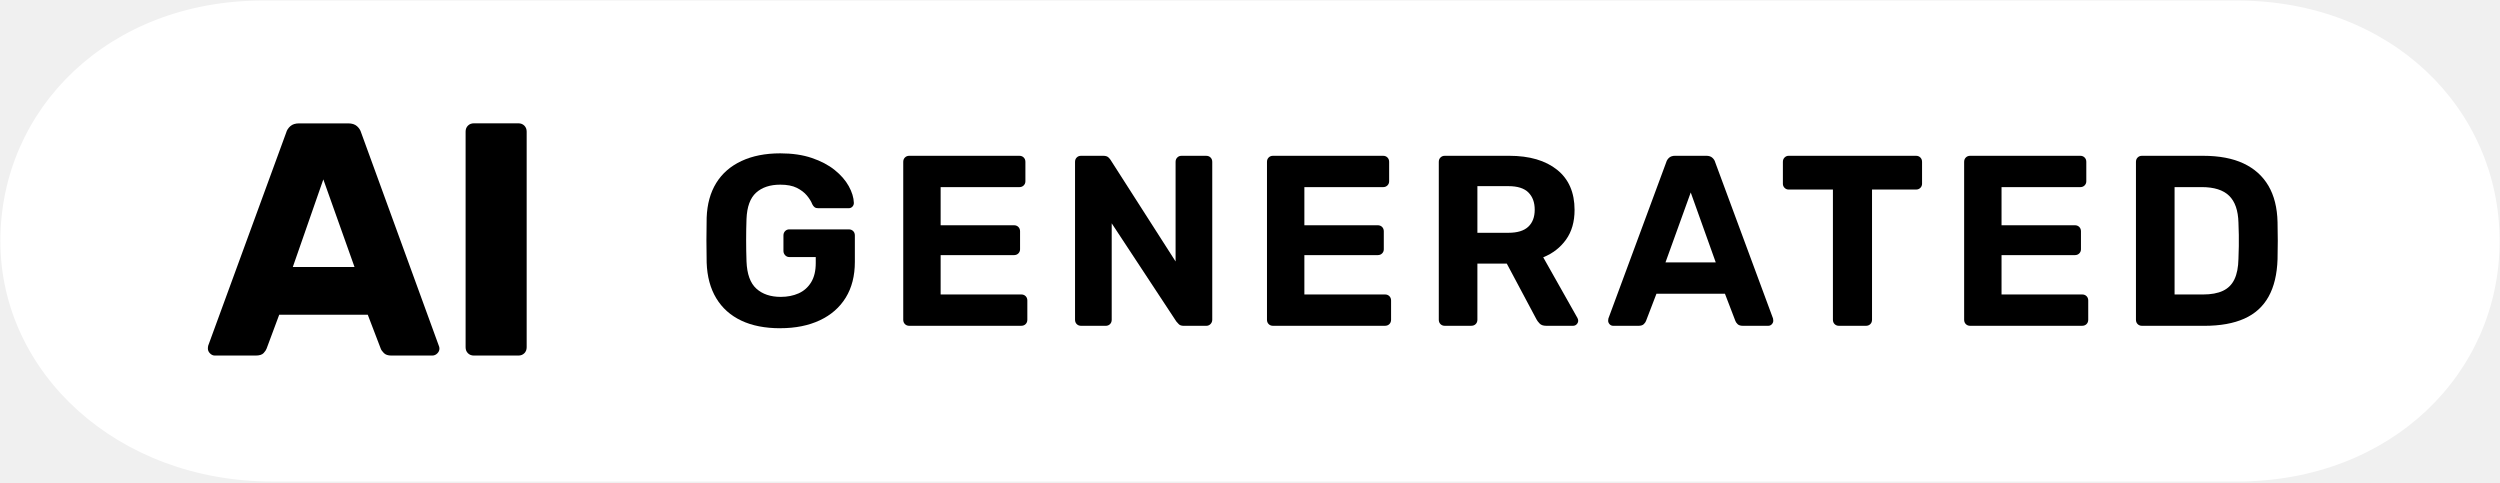
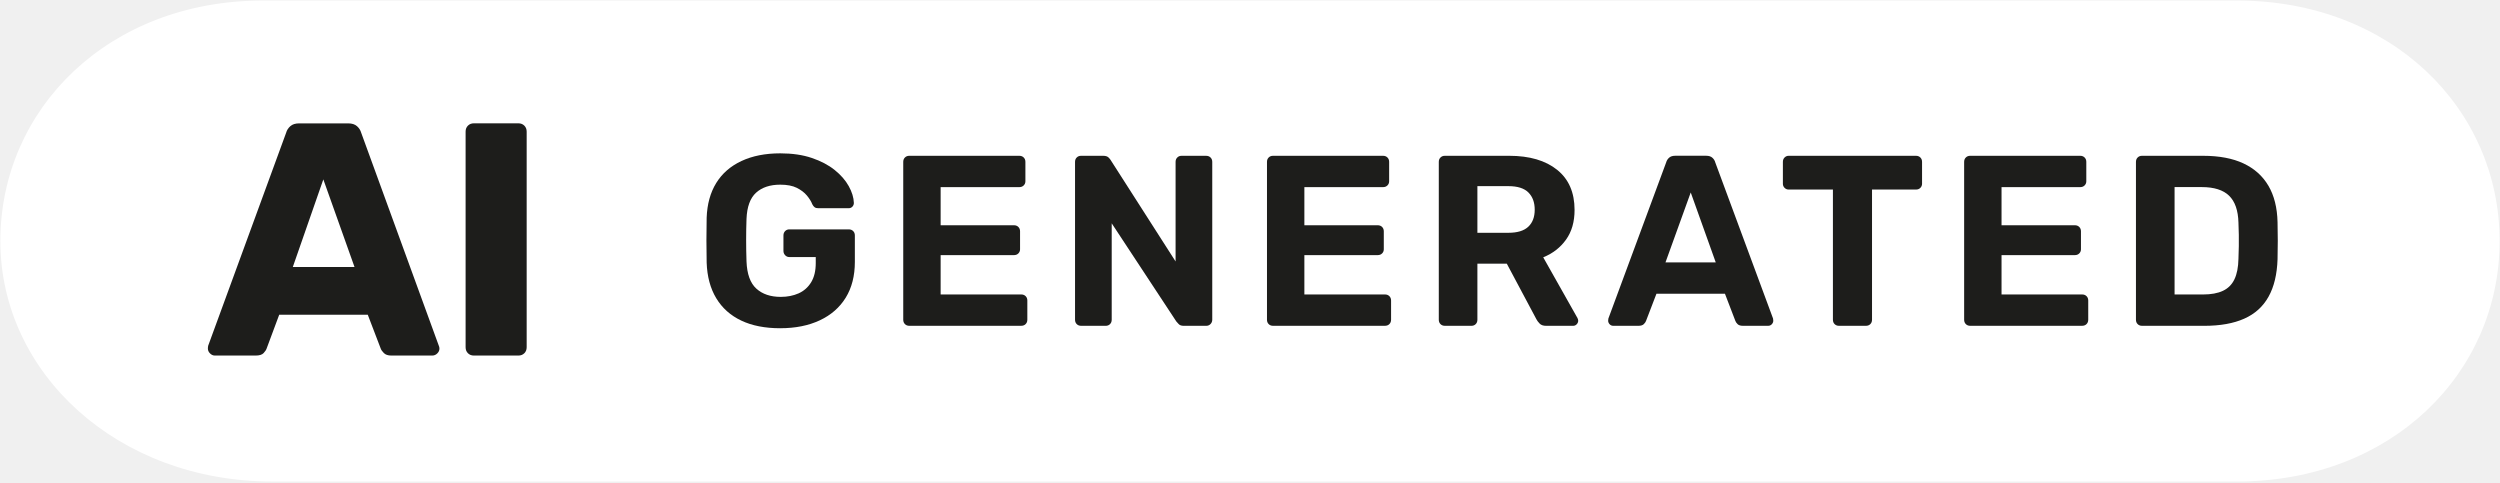
<svg xmlns="http://www.w3.org/2000/svg" viewBox="207.10 144.07 1384.65 267.13" role="img">
  <path fill="#fff" fill-rule="evenodd" d="M352.84,410.77h1093.16c85.55,0,145.54-59.94,145.54-133.2h0c0-73.27-59.99-133.21-145.54-133.21H352.84c-85.55,0-145.54,59.94-145.54,133.2h0c0,73.26,64.99,133.2,150.54,133.2" />
  <g>
-     <path fill="#000" d="M326.09,341c-.98,0-1.87-.4-2.66-1.19-.8-.8-1.19-1.68-1.19-2.66,0-.61.06-1.16.18-1.65l43.18-117.96c.37-1.35,1.13-2.54,2.3-3.58,1.16-1.04,2.79-1.56,4.87-1.56h27.19c2.08,0,3.7.52,4.87,1.56,1.16,1.04,1.93,2.24,2.3,3.58l42.99,117.96c.24.49.37,1.04.37,1.65,0,.98-.4,1.87-1.19,2.66-.8.8-1.75,1.19-2.85,1.19h-22.6c-1.84,0-3.22-.46-4.13-1.38-.92-.92-1.5-1.75-1.75-2.48l-7.17-18.74h-49.06l-6.98,18.74c-.25.73-.8,1.56-1.65,2.48-.86.92-2.33,1.38-4.41,1.38h-22.6ZM369.27,291.94h34.18l-17.27-48.51-16.9,48.51Z" />
-     <path fill="#000" d="M469.58,341c-1.35,0-2.45-.43-3.31-1.29-.86-.86-1.29-1.96-1.29-3.31v-119.43c0-1.35.43-2.45,1.29-3.31s1.96-1.29,3.31-1.29h24.62c1.35,0,2.45.43,3.31,1.29.86.86,1.29,1.96,1.29,3.31v119.43c0,1.35-.43,2.45-1.29,3.31s-1.96,1.29-3.31,1.29h-24.62Z" />
+     <path fill="#1d1d1b" d="M326.09,341c-.98,0-1.87-.4-2.66-1.19-.8-.79-1.19-1.68-1.19-2.66,0-.61.06-1.16.18-1.65l43.18-117.96c.37-1.35,1.13-2.54,2.3-3.58,1.16-1.04,2.79-1.56,4.87-1.56h27.19c2.08,0,3.7.52,4.87,1.56,1.16,1.04,1.93,2.24,2.3,3.58l42.99,117.96c.24.49.37,1.04.37,1.65,0,.98-.4,1.87-1.19,2.66-.8.8-1.75,1.19-2.85,1.19h-22.6c-1.84,0-3.22-.46-4.13-1.38-.92-.92-1.5-1.75-1.75-2.48l-7.17-18.74h-49.06l-6.98,18.74c-.25.74-.8,1.56-1.65,2.48-.86.92-2.33,1.38-4.41,1.38h-22.6ZM369.27,291.94h34.18l-17.27-48.51-16.9,48.51Z" />
+     <path fill="#1d1d1b" d="M469.58,341c-1.35,0-2.45-.43-3.31-1.29-.86-.86-1.29-1.96-1.29-3.31v-119.43c0-1.35.43-2.45,1.29-3.31s1.96-1.29,3.31-1.29h24.62c1.35,0,2.45.43,3.31,1.29.86.86,1.29,1.96,1.29,3.31v119.43c0,1.35-.43,2.45-1.29,3.31s-1.96,1.29-3.31,1.29h-24.62Z" />
  </g>
  <g>
-     <path fill="#000" d="M639.25,325.87c-8.43,0-15.63-1.41-21.59-4.24-5.97-2.83-10.58-6.95-13.86-12.38-3.27-5.43-5.04-11.99-5.31-19.71-.09-3.85-.13-7.98-.13-12.38s.04-8.56.13-12.51c.27-7.53,2.04-13.94,5.31-19.24,3.27-5.29,7.94-9.35,13.99-12.17,6.05-2.83,13.2-4.24,21.46-4.24,6.64,0,12.46.85,17.49,2.56,5.02,1.7,9.24,3.92,12.65,6.66,3.41,2.74,6.01,5.72,7.8,8.95,1.79,3.23,2.74,6.32,2.83,9.28,0,.81-.27,1.5-.81,2.08-.54.58-1.26.87-2.15.87h-16.68c-.9,0-1.59-.18-2.08-.54-.49-.36-.92-.9-1.28-1.61-.63-1.61-1.64-3.25-3.03-4.91-1.39-1.66-3.25-3.07-5.58-4.24-2.33-1.16-5.38-1.75-9.15-1.75-5.65,0-10.11,1.48-13.39,4.44-3.27,2.96-5.04,7.8-5.31,14.53-.27,7.71-.27,15.56,0,23.54.27,7,2.08,12.02,5.45,15.07,3.36,3.05,7.87,4.57,13.52,4.57,3.68,0,6.97-.65,9.89-1.95,2.91-1.3,5.22-3.34,6.93-6.12,1.7-2.78,2.56-6.32,2.56-10.63v-3.36h-14.66c-.9,0-1.66-.34-2.29-1.01-.63-.67-.94-1.46-.94-2.35v-8.61c0-.99.31-1.79.94-2.42.63-.63,1.39-.94,2.29-.94h32.96c.99,0,1.79.31,2.42.94.63.63.94,1.44.94,2.42v14.66c0,7.71-1.68,14.31-5.04,19.77-3.36,5.47-8.16,9.66-14.39,12.58-6.23,2.92-13.52,4.37-21.86,4.37Z" />
-     <path fill="#000" d="M710.73,324.52c-.99,0-1.79-.31-2.42-.94-.63-.63-.94-1.43-.94-2.42v-87.44c0-.99.31-1.79.94-2.42.63-.63,1.43-.94,2.42-.94h60.94c.99,0,1.79.31,2.42.94.63.63.94,1.44.94,2.42v10.76c0,.9-.32,1.66-.94,2.29-.63.63-1.44.94-2.42.94h-43.59v21.12h40.63c.99,0,1.79.32,2.42.94.63.63.94,1.44.94,2.42v9.95c0,.9-.32,1.66-.94,2.29s-1.44.94-2.42.94h-40.63v21.79h44.66c.99,0,1.79.32,2.42.94.63.63.94,1.44.94,2.42v10.63c0,.99-.32,1.8-.94,2.42s-1.44.94-2.42.94h-62.02Z" />
-     <path fill="#000" d="M805.88,324.52c-.99,0-1.79-.31-2.42-.94-.63-.63-.94-1.43-.94-2.42v-87.44c0-.99.31-1.79.94-2.42.63-.63,1.43-.94,2.42-.94h12.24c1.34,0,2.33.31,2.96.94.63.63,1.03,1.12,1.21,1.48l35.92,56.1v-55.15c0-.99.31-1.79.94-2.42.63-.63,1.39-.94,2.29-.94h13.72c.99,0,1.79.31,2.42.94.63.63.94,1.44.94,2.42v87.44c0,.9-.32,1.68-.94,2.35-.63.67-1.44,1.01-2.42,1.01h-12.38c-1.35,0-2.31-.34-2.89-1.01-.58-.67-1.01-1.14-1.28-1.41l-35.78-54.35v53.41c0,.99-.32,1.8-.94,2.42s-1.44.94-2.42.94h-13.59Z" />
-     <path fill="#000" d="M912.19,324.52c-.99,0-1.79-.31-2.42-.94-.63-.63-.94-1.43-.94-2.42v-87.44c0-.99.31-1.79.94-2.42.63-.63,1.43-.94,2.42-.94h60.94c.99,0,1.79.31,2.42.94.63.63.94,1.44.94,2.42v10.76c0,.9-.32,1.66-.94,2.29-.63.63-1.44.94-2.42.94h-43.59v21.12h40.63c.99,0,1.79.32,2.42.94.63.63.94,1.44.94,2.42v9.95c0,.9-.32,1.66-.94,2.29s-1.44.94-2.42.94h-40.63v21.79h44.66c.99,0,1.79.32,2.42.94.63.63.94,1.44.94,2.42v10.63c0,.99-.32,1.8-.94,2.42s-1.44.94-2.42.94h-62.02Z" />
-     <path fill="#000" d="M1007.35,324.52c-.99,0-1.79-.31-2.42-.94-.63-.63-.94-1.43-.94-2.42v-87.44c0-.99.31-1.79.94-2.42.63-.63,1.43-.94,2.42-.94h35.65c11.21,0,20.04,2.58,26.5,7.73,6.46,5.16,9.69,12.58,9.69,22.26,0,6.55-1.57,12.02-4.71,16.41-3.14,4.4-7.35,7.67-12.65,9.82l18.97,33.63c.27.54.4,1.03.4,1.48,0,.72-.27,1.37-.81,1.95-.54.58-1.21.87-2.02.87h-14.93c-1.61,0-2.82-.42-3.63-1.28-.81-.85-1.39-1.64-1.75-2.35l-16.41-30.81h-16.28v31.07c0,.99-.32,1.8-.94,2.42s-1.44.94-2.42.94h-14.66ZM1025.38,273h17.22c4.93,0,8.59-1.12,10.96-3.36,2.38-2.24,3.56-5.38,3.56-9.42s-1.17-7.22-3.5-9.55c-2.33-2.33-6.01-3.5-11.03-3.5h-17.22v25.83Z" />
-     <path fill="#000" d="M1100.62,324.52c-.81,0-1.48-.29-2.02-.87-.54-.58-.81-1.23-.81-1.95,0-.45.04-.85.13-1.21l32.02-86.5c.27-.99.81-1.84,1.61-2.56.81-.72,1.93-1.08,3.36-1.08h17.22c1.43,0,2.56.36,3.36,1.08.81.72,1.35,1.57,1.61,2.56l32.02,86.5c.09.36.13.76.13,1.21,0,.72-.27,1.37-.81,1.95-.54.58-1.21.87-2.02.87h-13.99c-1.35,0-2.33-.31-2.96-.94-.63-.63-1.03-1.21-1.21-1.75l-5.78-15.07h-37.94l-5.78,15.07c-.18.54-.58,1.12-1.21,1.75-.63.63-1.61.94-2.96.94h-13.99ZM1129.54,289.41h27.85l-13.86-38.74-13.99,38.74Z" />
-     <path fill="#000" d="M1225.64,324.52c-.99,0-1.79-.31-2.42-.94-.63-.63-.94-1.43-.94-2.42v-72.1h-24.48c-.9,0-1.66-.31-2.29-.94-.63-.63-.94-1.39-.94-2.29v-12.11c0-.99.31-1.79.94-2.42.63-.63,1.39-.94,2.29-.94h70.49c.99,0,1.79.31,2.42.94.63.63.94,1.44.94,2.42v12.11c0,.9-.32,1.66-.94,2.29-.63.63-1.44.94-2.42.94h-24.35v72.1c0,.99-.32,1.8-.94,2.42s-1.44.94-2.42.94h-14.93Z" />
-     <path fill="#000" d="M1298.32,324.52c-.99,0-1.79-.31-2.42-.94-.63-.63-.94-1.43-.94-2.42v-87.44c0-.99.31-1.79.94-2.42.63-.63,1.43-.94,2.42-.94h60.94c.99,0,1.79.31,2.42.94.63.63.94,1.44.94,2.42v10.76c0,.9-.32,1.66-.94,2.29-.63.63-1.44.94-2.42.94h-43.59v21.12h40.63c.99,0,1.79.32,2.42.94.63.63.94,1.44.94,2.42v9.95c0,.9-.32,1.66-.94,2.29s-1.44.94-2.42.94h-40.63v21.79h44.66c.99,0,1.79.32,2.42.94.63.63.94,1.44.94,2.42v10.63c0,.99-.32,1.8-.94,2.42s-1.44.94-2.42.94h-62.02Z" />
-     <path fill="#000" d="M1393.48,324.52c-.99,0-1.79-.31-2.42-.94-.63-.63-.94-1.43-.94-2.42v-87.44c0-.99.31-1.79.94-2.42.63-.63,1.43-.94,2.42-.94h33.77c8.97,0,16.46,1.41,22.46,4.24,6.01,2.83,10.6,6.95,13.79,12.38,3.18,5.43,4.86,12.13,5.04,20.11.09,3.95.13,7.4.13,10.36s-.05,6.37-.13,10.22c-.27,8.34-1.93,15.25-4.98,20.72-3.05,5.47-7.53,9.53-13.45,12.17-5.92,2.65-13.32,3.97-22.2,3.97h-34.44ZM1411.51,307.17h15.74c4.48,0,8.16-.67,11.03-2.02,2.87-1.35,5-3.47,6.39-6.39,1.39-2.91,2.13-6.7,2.22-11.37.09-2.6.16-4.93.2-7,.04-2.06.04-4.12,0-6.19-.05-2.06-.11-4.35-.2-6.86-.18-6.73-1.91-11.68-5.18-14.86-3.27-3.18-8.32-4.78-15.13-4.78h-15.07v59.46Z" />
+     <path fill="#1d1d1b" d="M639.25,325.87c-8.43,0-15.63-1.41-21.59-4.24-5.97-2.83-10.58-6.95-13.86-12.38-3.27-5.42-5.04-11.99-5.31-19.71-.09-3.86-.13-7.98-.13-12.38s.04-8.56.13-12.51c.27-7.53,2.04-13.94,5.31-19.24,3.27-5.29,7.94-9.35,13.99-12.17,6.05-2.83,13.2-4.24,21.46-4.24,6.64,0,12.46.85,17.49,2.56,5.02,1.7,9.24,3.92,12.65,6.66,3.41,2.74,6.01,5.72,7.8,8.95,1.79,3.23,2.74,6.32,2.83,9.28,0,.81-.27,1.5-.81,2.08-.54.58-1.26.87-2.15.87h-16.68c-.9,0-1.59-.18-2.08-.54-.49-.36-.92-.9-1.28-1.61-.63-1.61-1.64-3.25-3.03-4.91-1.39-1.66-3.25-3.07-5.58-4.24-2.33-1.16-5.38-1.75-9.15-1.75-5.65,0-10.11,1.48-13.39,4.44-3.27,2.96-5.04,7.8-5.31,14.53-.27,7.71-.27,15.56,0,23.54.27,7,2.08,12.02,5.45,15.07,3.36,3.05,7.87,4.57,13.52,4.57,3.68,0,6.97-.65,9.89-1.95,2.91-1.3,5.22-3.34,6.93-6.12,1.7-2.78,2.56-6.32,2.56-10.63v-3.36h-14.66c-.9,0-1.66-.34-2.29-1.01-.63-.67-.94-1.46-.94-2.35v-8.61c0-.99.31-1.79.94-2.42.63-.63,1.39-.94,2.29-.94h32.96c.99,0,1.79.31,2.42.94.63.63.94,1.44.94,2.42v14.66c0,7.71-1.68,14.31-5.04,19.78-3.36,5.47-8.16,9.66-14.39,12.58-6.23,2.92-13.52,4.37-21.86,4.37Z" />
+     <path fill="#1d1d1b" d="M710.73,324.52c-.99,0-1.79-.31-2.42-.94-.63-.63-.94-1.43-.94-2.42v-87.44c0-.99.31-1.79.94-2.42s1.43-.94,2.42-.94h60.94c.99,0,1.79.32,2.42.94.63.63.94,1.44.94,2.42v10.76c0,.9-.32,1.66-.94,2.29-.63.63-1.44.94-2.42.94h-43.59v21.12h40.63c.99,0,1.79.32,2.42.94.63.63.94,1.44.94,2.42v9.95c0,.9-.32,1.66-.94,2.29s-1.44.94-2.42.94h-40.63v21.79h44.66c.99,0,1.79.32,2.42.94.63.63.94,1.44.94,2.42v10.63c0,.99-.32,1.79-.94,2.42s-1.44.94-2.42.94h-62.02Z" />
+     <path fill="#1d1d1b" d="M805.88,324.52c-.99,0-1.79-.31-2.42-.94-.63-.63-.94-1.43-.94-2.42v-87.44c0-.99.31-1.79.94-2.42s1.43-.94,2.42-.94h12.24c1.34,0,2.33.32,2.96.94.63.63,1.03,1.12,1.21,1.48l35.92,56.1v-55.15c0-.99.31-1.79.94-2.42s1.39-.94,2.29-.94h13.72c.99,0,1.79.32,2.42.94.63.63.94,1.44.94,2.42v87.44c0,.9-.32,1.68-.94,2.35-.63.67-1.44,1.01-2.42,1.01h-12.38c-1.35,0-2.31-.34-2.89-1.01-.58-.67-1.01-1.14-1.28-1.41l-35.78-54.35v53.41c0,.99-.32,1.79-.94,2.42s-1.44.94-2.42.94h-13.59Z" />
+     <path fill="#1d1d1b" d="M912.19,324.52c-.99,0-1.79-.31-2.42-.94-.63-.63-.94-1.43-.94-2.42v-87.44c0-.99.31-1.79.94-2.42s1.43-.94,2.42-.94h60.94c.99,0,1.79.32,2.42.94.63.63.94,1.44.94,2.42v10.76c0,.9-.32,1.66-.94,2.29-.63.63-1.44.94-2.42.94h-43.59v21.12h40.63c.99,0,1.79.32,2.42.94.63.63.94,1.44.94,2.42v9.95c0,.9-.32,1.66-.94,2.29s-1.44.94-2.42.94h-40.63v21.79h44.66c.99,0,1.79.32,2.42.94.63.63.94,1.44.94,2.42v10.63c0,.99-.32,1.79-.94,2.42s-1.44.94-2.42.94h-62.02Z" />
+     <path fill="#1d1d1b" d="M1007.35,324.52c-.99,0-1.79-.31-2.42-.94-.63-.63-.94-1.43-.94-2.42v-87.44c0-.99.31-1.79.94-2.42s1.43-.94,2.42-.94h35.65c11.21,0,20.04,2.58,26.5,7.74,6.46,5.16,9.69,12.58,9.69,22.26,0,6.55-1.57,12.02-4.71,16.41-3.14,4.4-7.35,7.67-12.65,9.82l18.97,33.63c.27.54.4,1.03.4,1.48,0,.72-.27,1.37-.81,1.95-.54.58-1.21.88-2.02.88h-14.93c-1.61,0-2.82-.42-3.63-1.28-.81-.85-1.39-1.63-1.75-2.35l-16.41-30.8h-16.28v31.07c0,.99-.32,1.79-.94,2.42s-1.44.94-2.42.94h-14.66ZM1025.38,273h17.22c4.93,0,8.59-1.12,10.96-3.36,2.38-2.24,3.56-5.38,3.56-9.42s-1.17-7.22-3.5-9.55c-2.33-2.33-6.01-3.5-11.03-3.5h-17.22v25.83Z" />
+     <path fill="#1d1d1b" d="M1100.62,324.52c-.81,0-1.48-.29-2.02-.88-.54-.58-.81-1.23-.81-1.95,0-.45.04-.85.13-1.21l32.02-86.5c.27-.99.81-1.84,1.61-2.56.81-.72,1.93-1.08,3.36-1.08h17.22c1.43,0,2.56.36,3.36,1.08.81.72,1.35,1.57,1.61,2.56l32.02,86.5c.09.36.13.76.13,1.21,0,.72-.27,1.37-.81,1.95-.54.58-1.21.88-2.02.88h-13.99c-1.35,0-2.33-.31-2.96-.94-.63-.63-1.03-1.21-1.21-1.75l-5.78-15.07h-37.94l-5.78,15.07c-.18.54-.58,1.12-1.21,1.75-.63.63-1.61.94-2.96.94h-13.99ZM1129.54,289.41h27.85l-13.86-38.74-13.99,38.74Z" />
+     <path fill="#1d1d1b" d="M1225.64,324.52c-.99,0-1.79-.31-2.42-.94-.63-.63-.94-1.43-.94-2.42v-72.1h-24.48c-.9,0-1.66-.31-2.29-.94-.63-.63-.94-1.39-.94-2.29v-12.11c0-.99.31-1.79.94-2.42s1.39-.94,2.29-.94h70.49c.99,0,1.79.32,2.42.94.63.63.94,1.44.94,2.42v12.11c0,.9-.32,1.66-.94,2.29s-1.44.94-2.42.94h-24.35v72.1c0,.99-.32,1.79-.94,2.42s-1.44.94-2.42.94h-14.93Z" />
+     <path fill="#1d1d1b" d="M1298.32,324.52c-.99,0-1.79-.31-2.42-.94-.63-.63-.94-1.43-.94-2.42v-87.44c0-.99.31-1.79.94-2.42s1.43-.94,2.42-.94h60.94c.99,0,1.79.32,2.42.94.63.63.94,1.44.94,2.42v10.76c0,.9-.32,1.66-.94,2.29-.63.63-1.44.94-2.42.94h-43.59v21.12h40.63c.99,0,1.79.32,2.42.94.63.63.94,1.44.94,2.42v9.95c0,.9-.32,1.66-.94,2.29s-1.44.94-2.42.94h-40.63v21.79h44.66c.99,0,1.79.32,2.42.94.63.63.94,1.44.94,2.42v10.63c0,.99-.32,1.79-.94,2.42s-1.44.94-2.42.94h-62.02Z" />
+     <path fill="#1d1d1b" d="M1393.48,324.52c-.99,0-1.79-.31-2.42-.94-.63-.63-.94-1.43-.94-2.42v-87.44c0-.99.31-1.79.94-2.42s1.43-.94,2.42-.94h33.77c8.97,0,16.46,1.41,22.46,4.24,6.01,2.83,10.6,6.95,13.79,12.38,3.18,5.43,4.86,12.13,5.04,20.11.09,3.95.13,7.4.13,10.36s-.05,6.37-.13,10.22c-.27,8.34-1.93,15.25-4.98,20.72-3.05,5.47-7.53,9.53-13.45,12.17-5.92,2.65-13.32,3.97-22.2,3.97h-34.44ZM1411.51,307.17h15.74c4.48,0,8.16-.67,11.03-2.02,2.87-1.35,5-3.47,6.39-6.39,1.39-2.91,2.13-6.7,2.22-11.37.09-2.6.16-4.93.2-7,.04-2.06.04-4.12,0-6.19-.05-2.06-.11-4.35-.2-6.86-.18-6.73-1.91-11.68-5.18-14.87-3.27-3.18-8.32-4.78-15.13-4.78h-15.07v59.46Z" />
  </g>
</svg>
